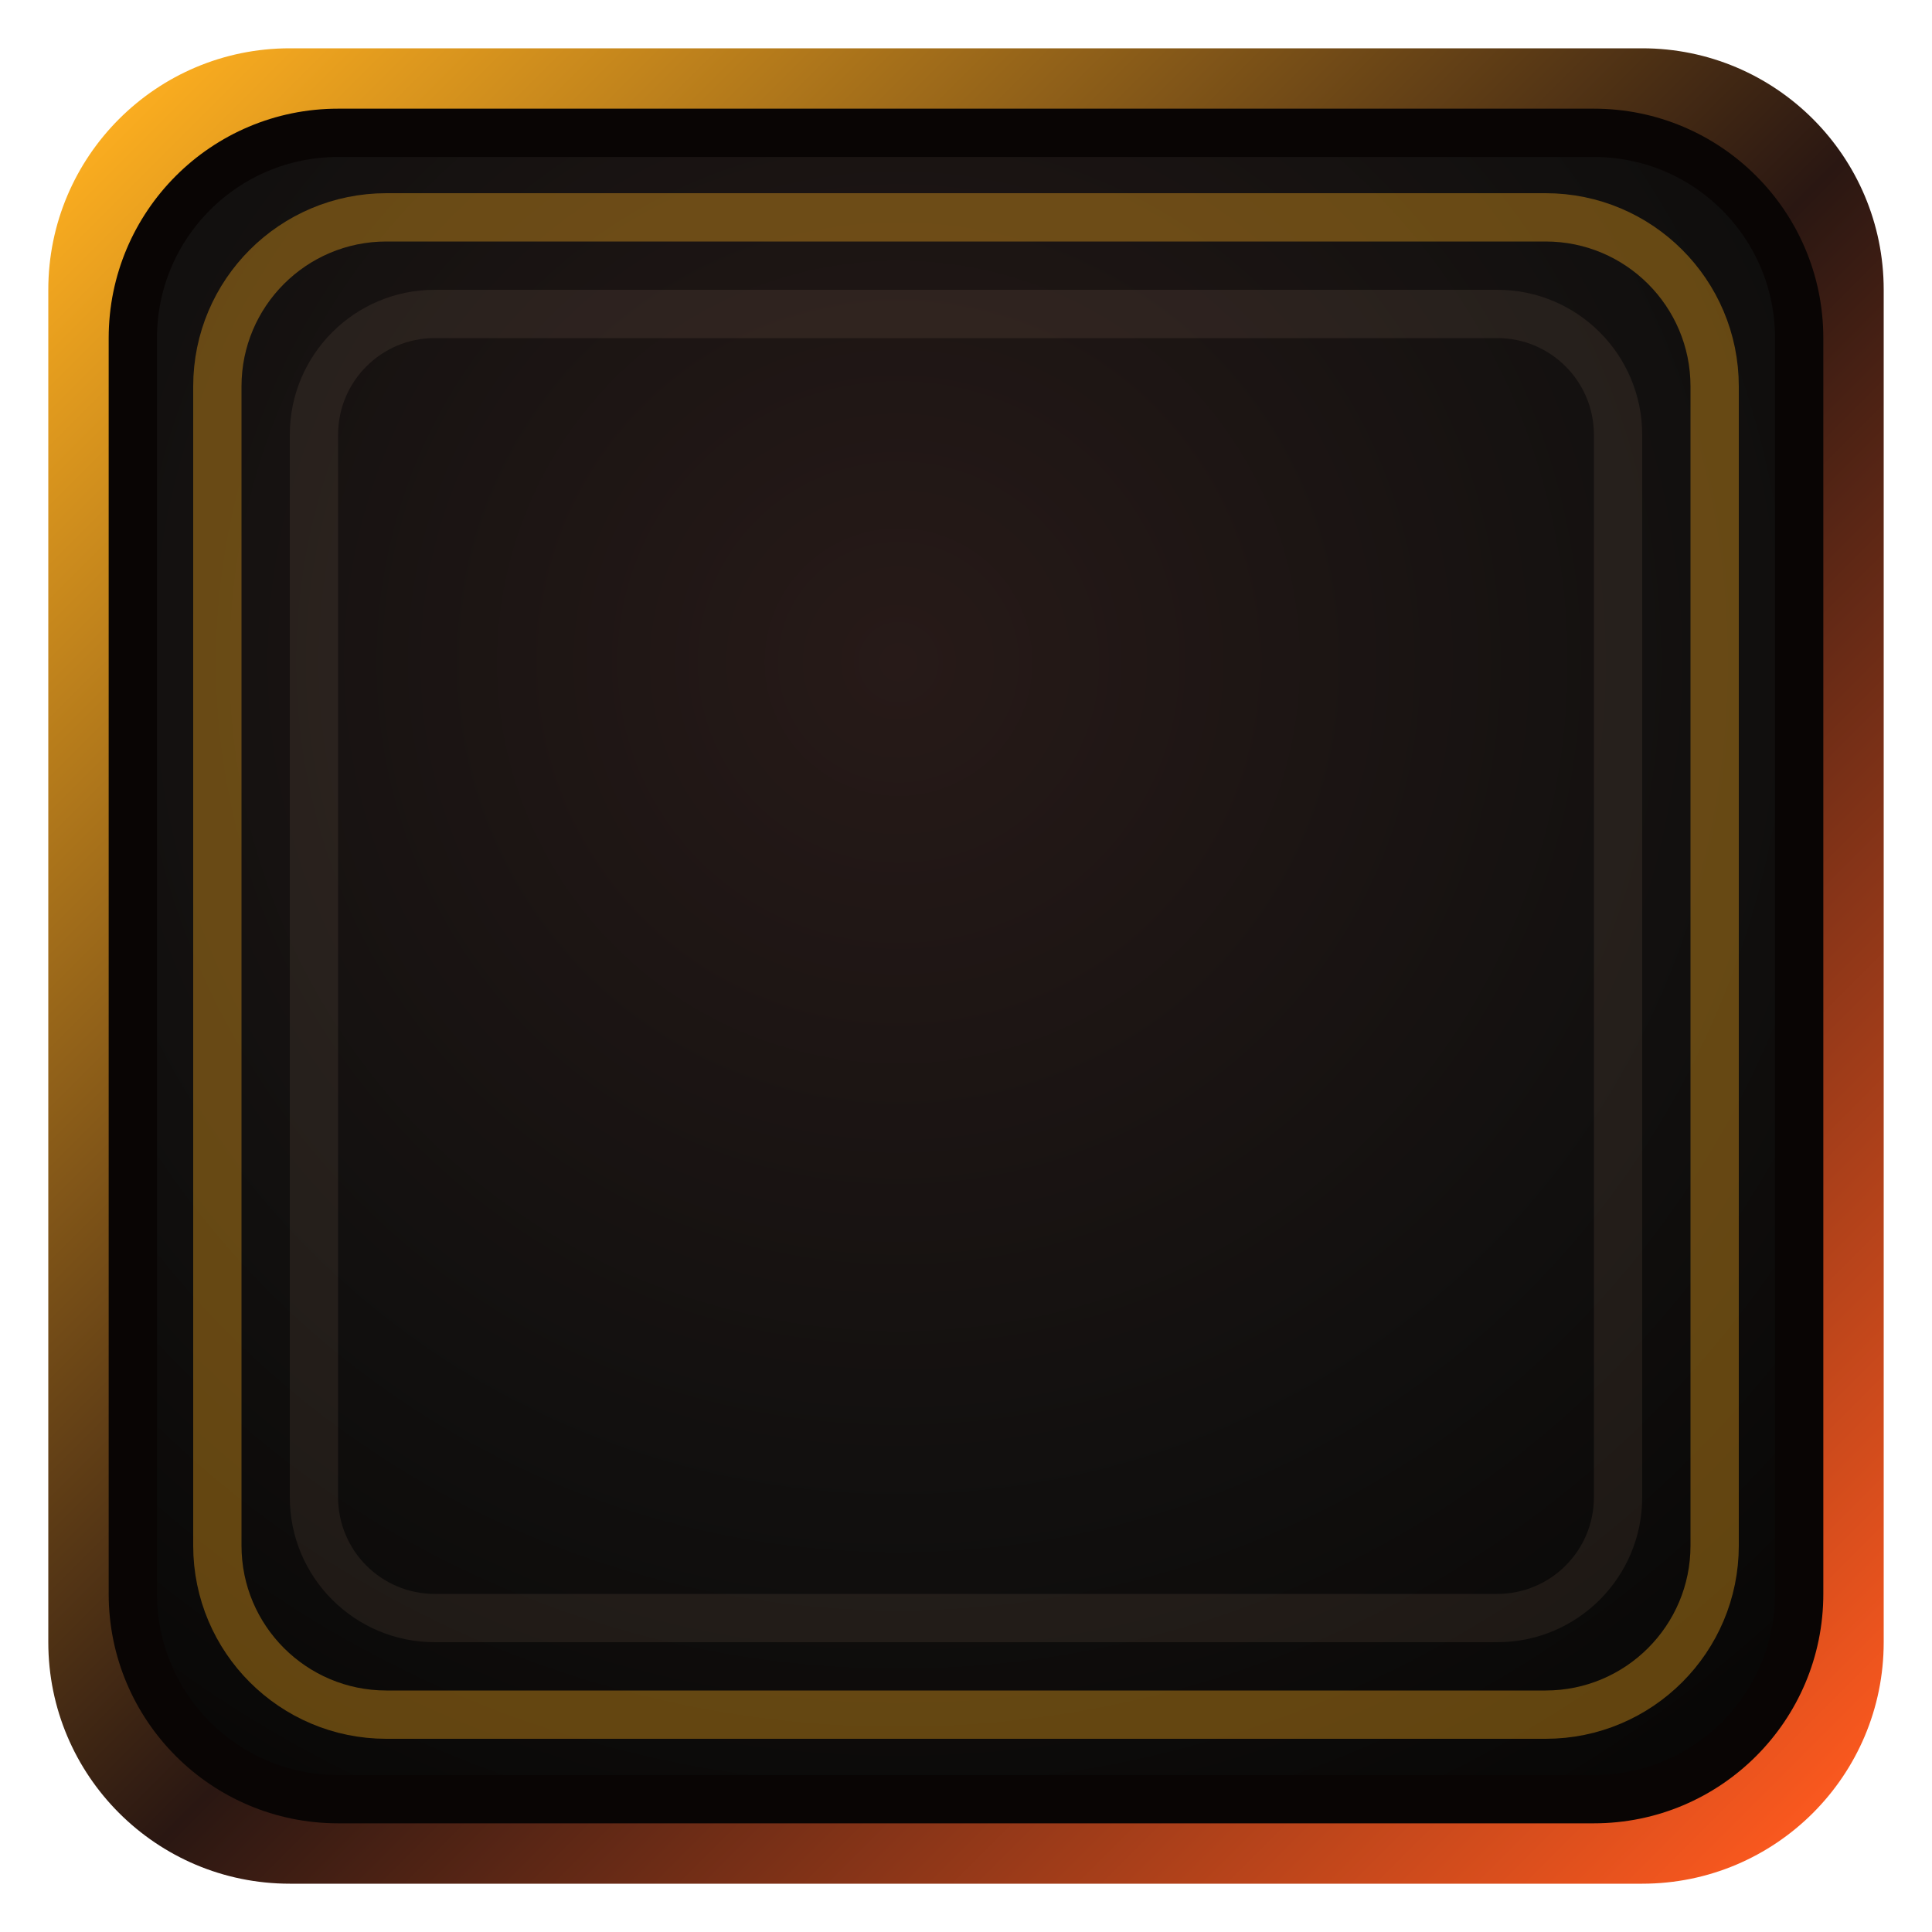
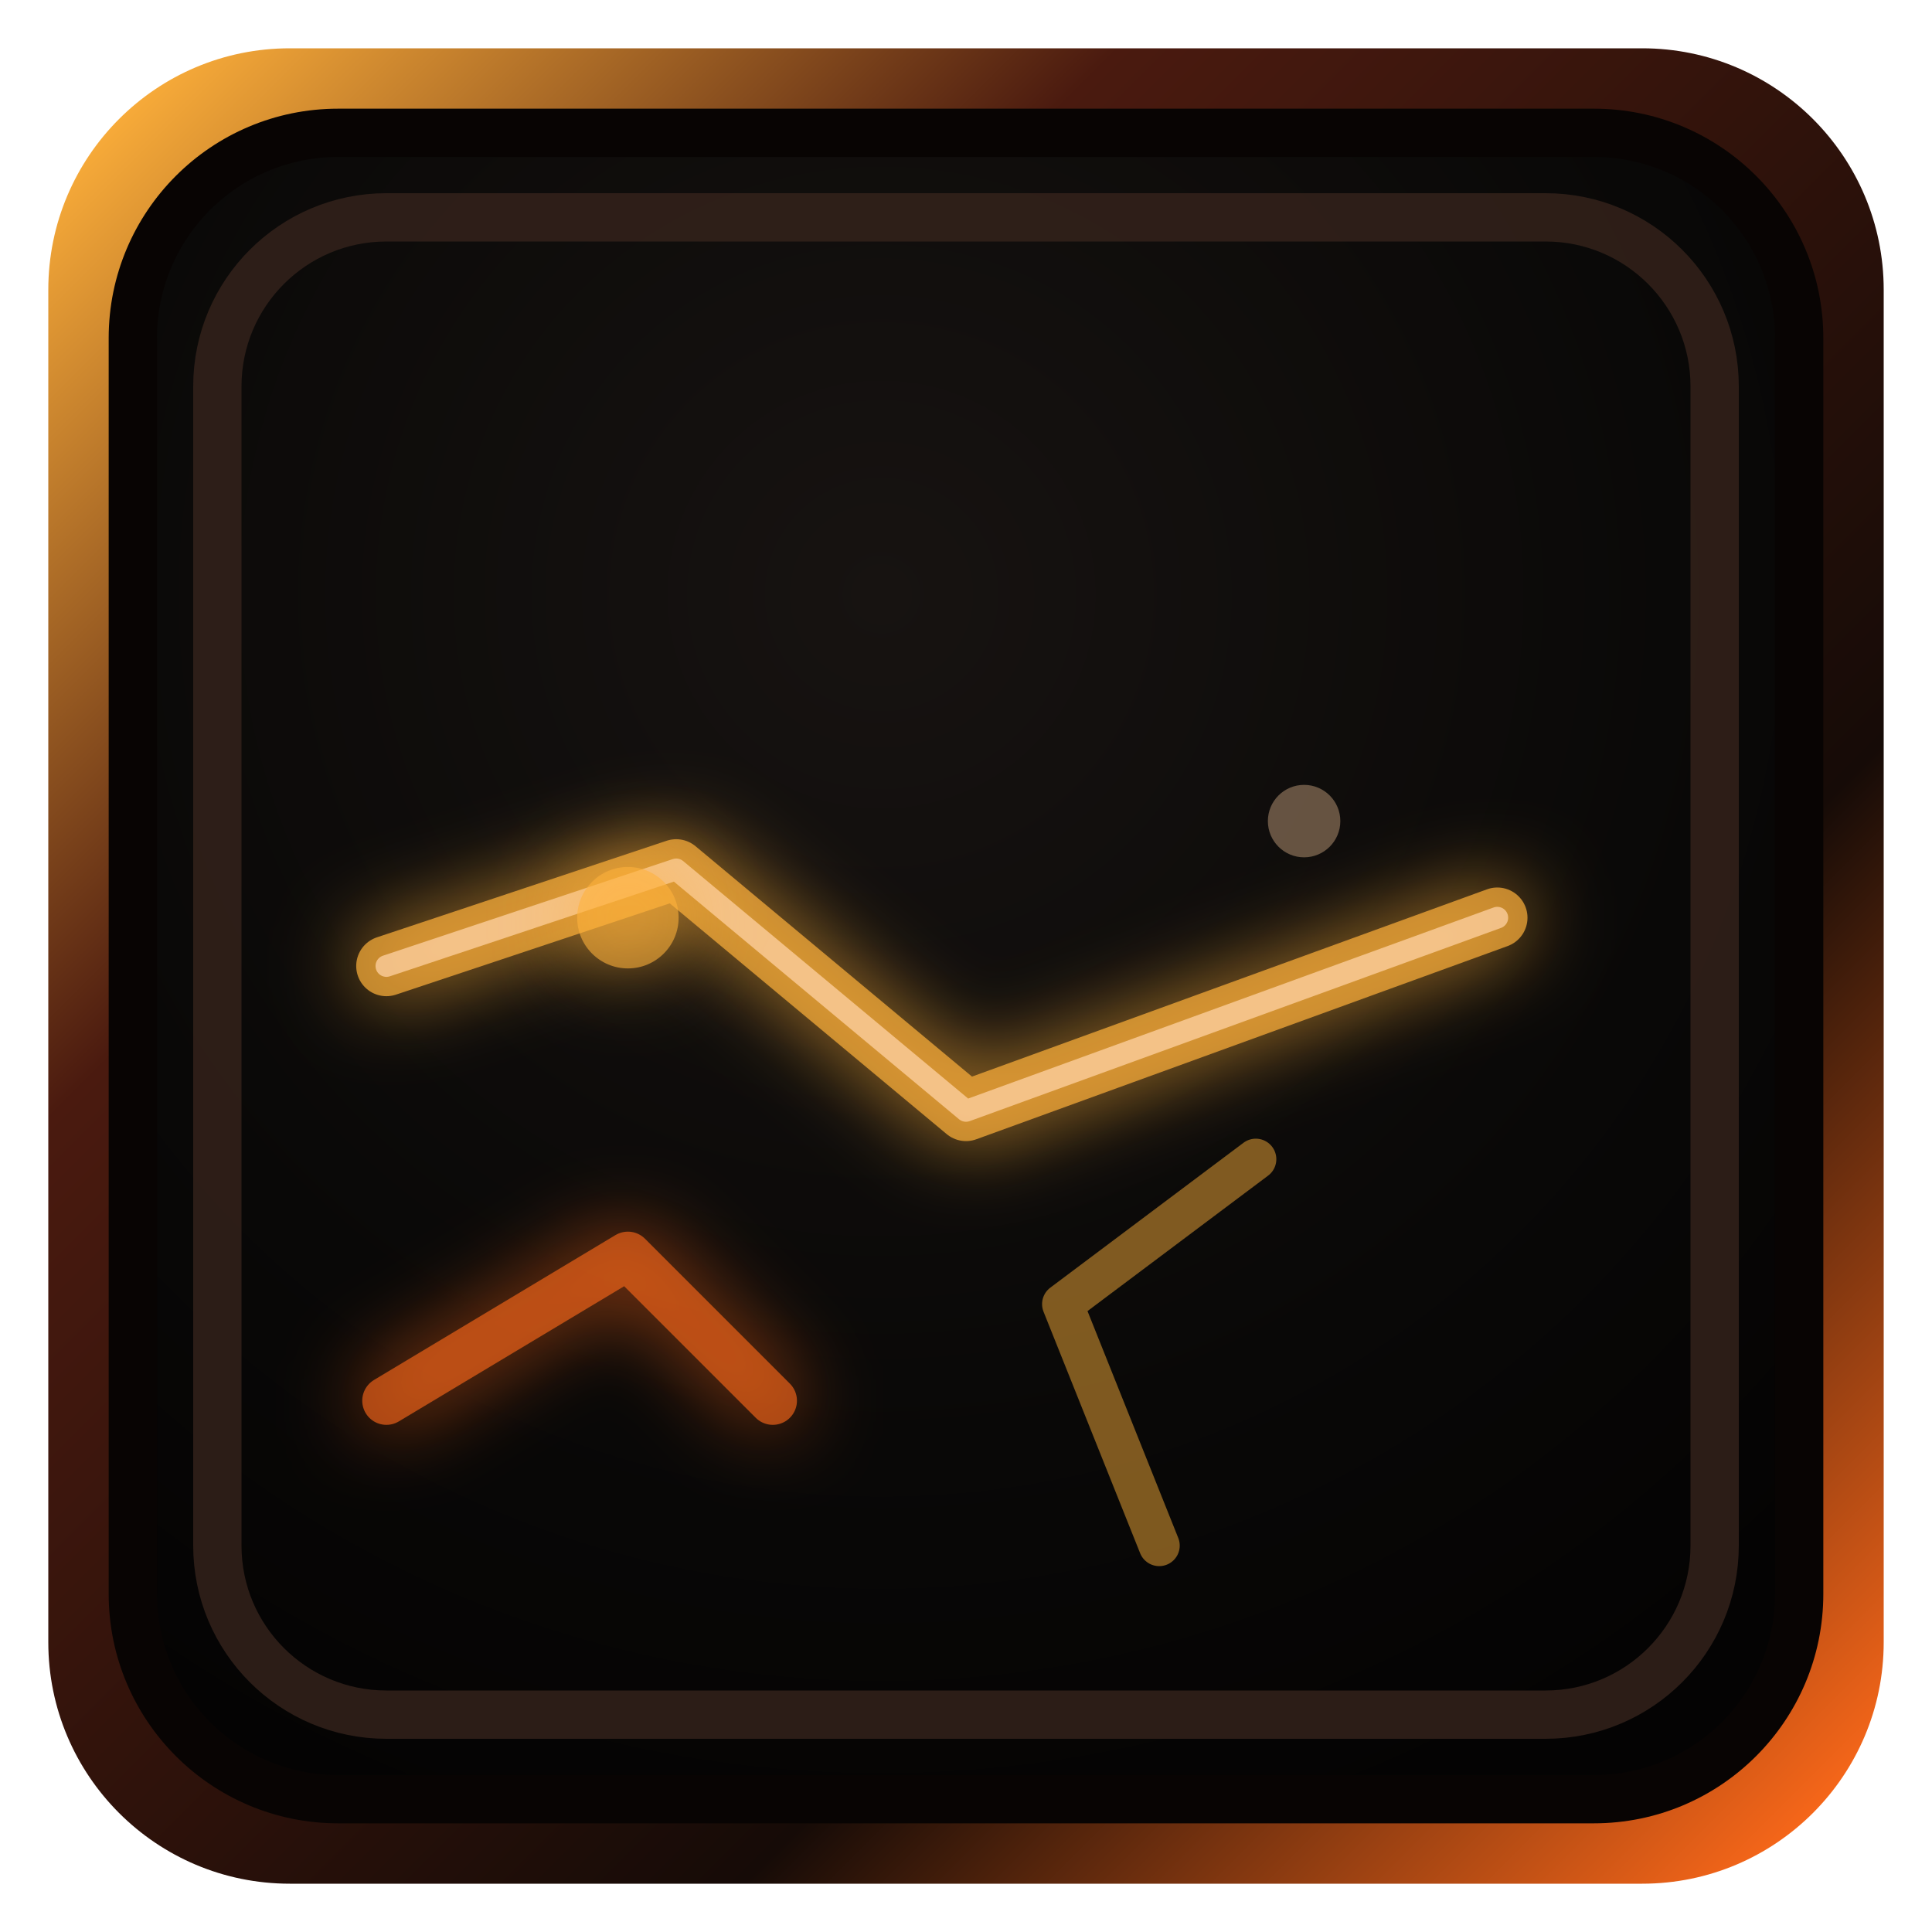
<svg xmlns="http://www.w3.org/2000/svg" width="40" height="40" viewBox="0 0 40 40" fill="none">
  <defs>
-     <linearGradient id="edge" x1="2" y1="2" x2="38" y2="38" gradientUnits="userSpaceOnUse">
-       <stop offset="0" stop-color="#FFB020" />
-       <stop offset="0.52" stop-color="#2A1712" />
-       <stop offset="1" stop-color="#FF5A1F" />
+     <linearGradient id="rim" x1="2" y1="2" x2="38" y2="38" gradientUnits="userSpaceOnUse">
+       <stop offset="0" stop-color="#FFB13B" />
+       <stop offset="0.28" stop-color="#4A1A0F" />
+       <stop offset="0.7" stop-color="#160B07" />
+       <stop offset="1" stop-color="#FF6A1A" />
    </linearGradient>
-     <radialGradient id="core" cx="0.46" cy="0.32" r="0.82">
-       <stop offset="0" stop-color="#271A18" />
-       <stop offset="0.58" stop-color="#12100F" />
-       <stop offset="1" stop-color="#070605" />
+     <radialGradient id="basalt" cx="0.45" cy="0.28" r="0.78">
+       <stop offset="0" stop-color="#171311" />
+       <stop offset="0.65" stop-color="#090807" />
+       <stop offset="1" stop-color="#040303" />
    </radialGradient>
+     <filter id="lavaGlow" x="-8" y="-8" width="56" height="56" color-interpolation-filters="sRGB">
+       <feGaussianBlur stdDeviation="0.85" result="blur" />
+       <feMerge>
+         <feMergeNode in="blur" />
+         <feMergeNode in="SourceGraphic" />
+       </feMerge>
+     </filter>
  </defs>
-   <rect x="1" y="1" width="38" height="38" rx="5" fill="url(#edge)" />
-   <rect x="2.75" y="2.75" width="34.5" height="34.5" rx="4.25" fill="url(#core)" stroke="#090504" stroke-width="1" />
-   <rect x="4.5" y="4.5" width="31" height="31" rx="3.5" stroke="#FFB020" stroke-opacity="0.36" stroke-width="1" />
-   <rect x="6.5" y="6.5" width="27" height="27" rx="2.5" stroke="#FFD2A3" stroke-opacity="0.08" stroke-width="1" />
+   <rect x="1" y="1" width="38" height="38" rx="5" fill="url(#rim)" />
+   <rect x="2.75" y="2.75" width="34.5" height="34.5" rx="4.25" fill="url(#basalt)" stroke="#080403" stroke-width="1" />
+   <rect x="4.5" y="4.5" width="31" height="31" rx="3.5" stroke="#35231B" stroke-opacity="0.82" stroke-width="1" />
+   <path d="M8 20 L14 18 L20 23 L31 19" stroke="#FFB13B" stroke-width="1.25" stroke-linecap="round" stroke-linejoin="round" stroke-opacity="0.7" filter="url(#lavaGlow)" />
+   <path d="M8 20 L14 18 L20 23 L31 19" stroke="#FFD1A3" stroke-width="0.45" stroke-linecap="round" stroke-linejoin="round" stroke-opacity="0.75" />
+   <path d="M8 29 L13 26 L16 29" stroke="#FF6A1A" stroke-width="1" stroke-linecap="round" stroke-linejoin="round" stroke-opacity="0.62" filter="url(#lavaGlow)" />
+   <path d="M24 32 L22 27 L26 24" stroke="#FFB13B" stroke-width="0.85" stroke-linecap="round" stroke-linejoin="round" stroke-opacity="0.48" />
+   <circle cx="13" cy="19" r="1.05" fill="#FFB13B" fill-opacity="0.58" filter="url(#lavaGlow)" />
+   <circle cx="27" cy="17" r="0.75" fill="#FFD1A3" fill-opacity="0.36" />
</svg>
